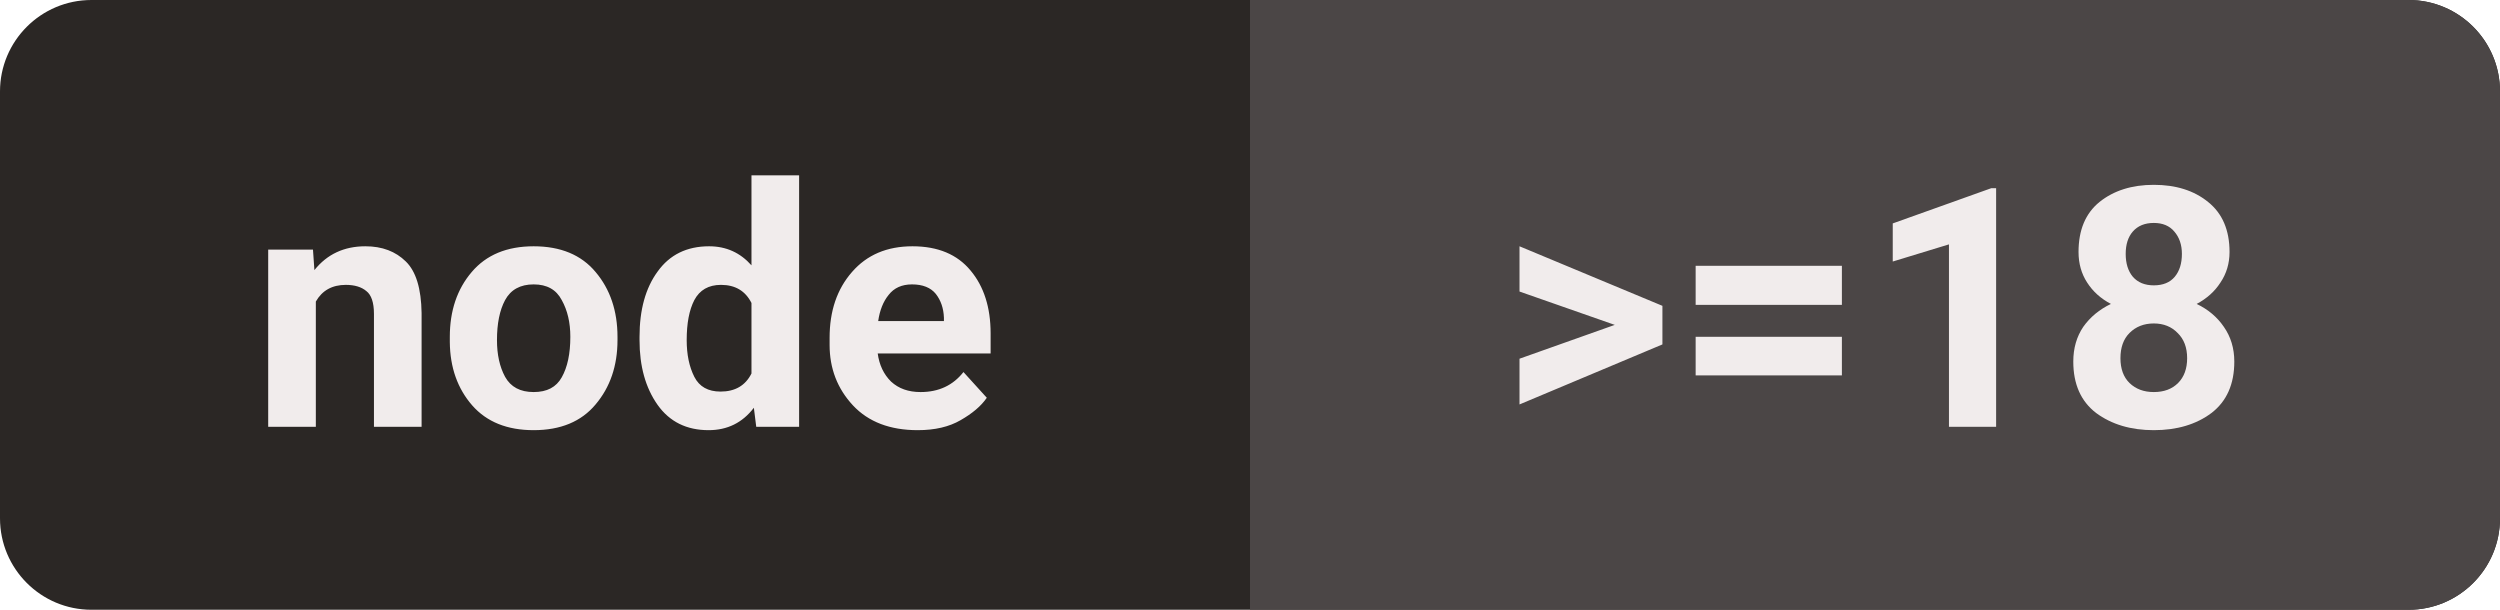
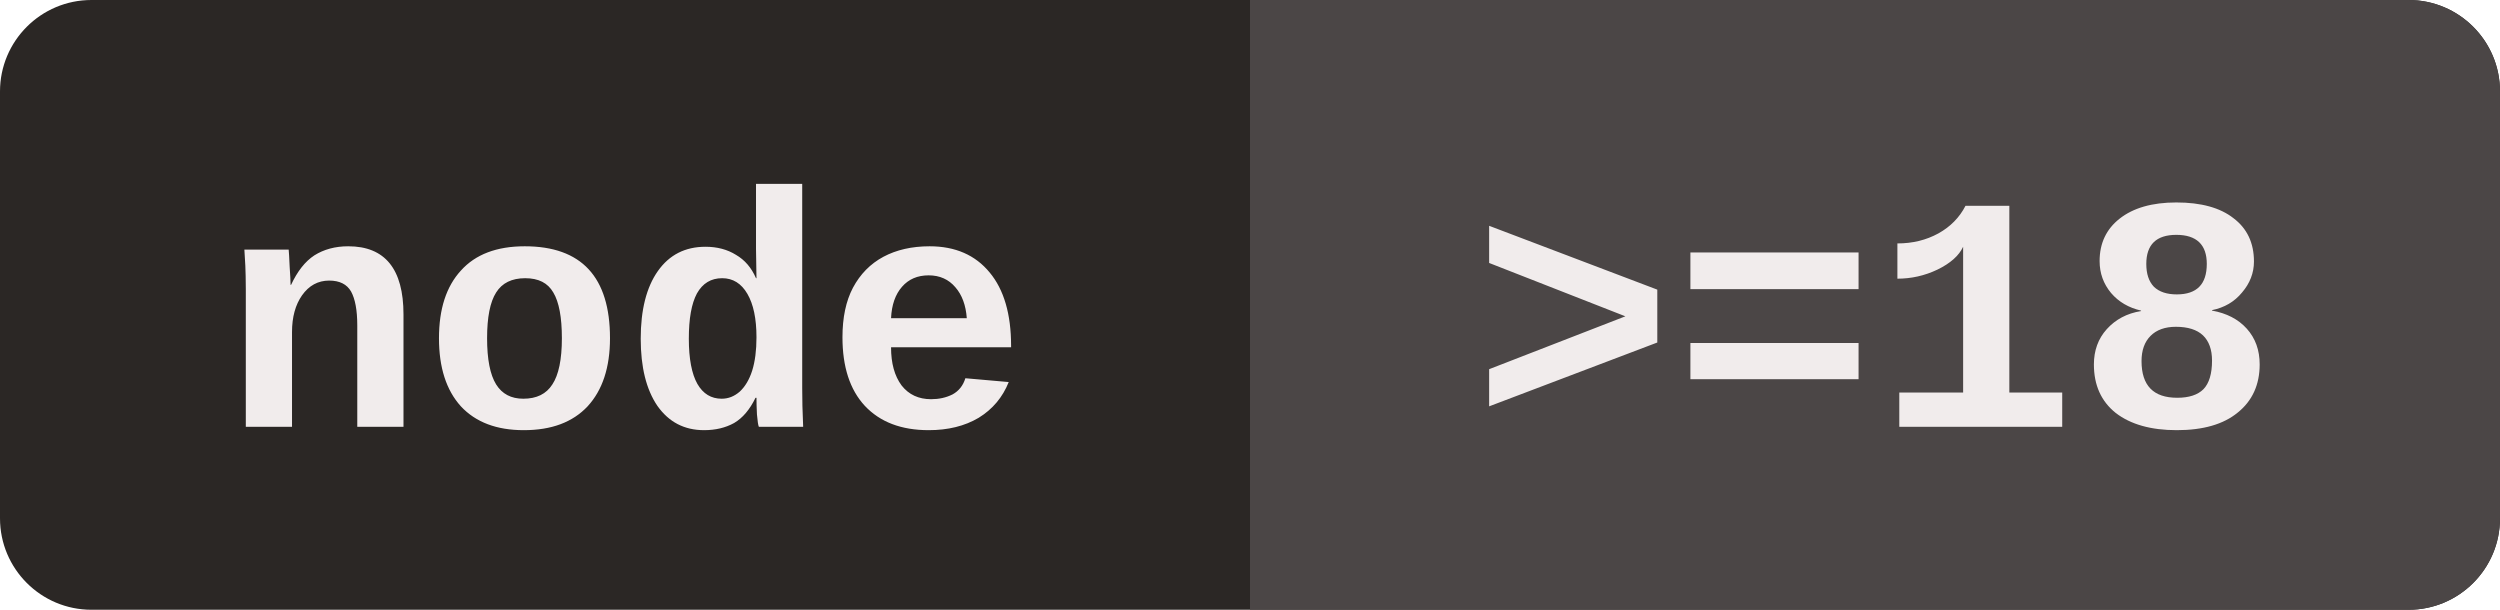
<svg xmlns="http://www.w3.org/2000/svg" width="82" height="20" viewBox="0 0 82 20" role="img" aria-label="node: &gt;=18">
  <rect width="82" height="20" rx="3" fill="#2B2725" />
  <path d="M41 0h38a3 3 0 0 1 3 3v14a3 3 0 0 1-3 3h-38z" fill="#4B4646" />
-   <g font-family="-apple-system, 'Segoe UI', Roboto, Helvetica, Arial, sans-serif" font-size="11" font-weight="600" text-anchor="middle">
+   <g font-family="'Courier New', Courier, 'Nimbus Mono PS', 'Liberation Mono', monospace" font-size="11" font-weight="700" text-anchor="middle">
    <text x="20.5" y="14" fill="#F1ECEC" textLength="25" lengthAdjust="spacingAndGlyphs">node</text>
    <text x="61.5" y="14" fill="#F1ECEC" textLength="25" lengthAdjust="spacingAndGlyphs">&gt;=18</text>
  </g>
</svg>
